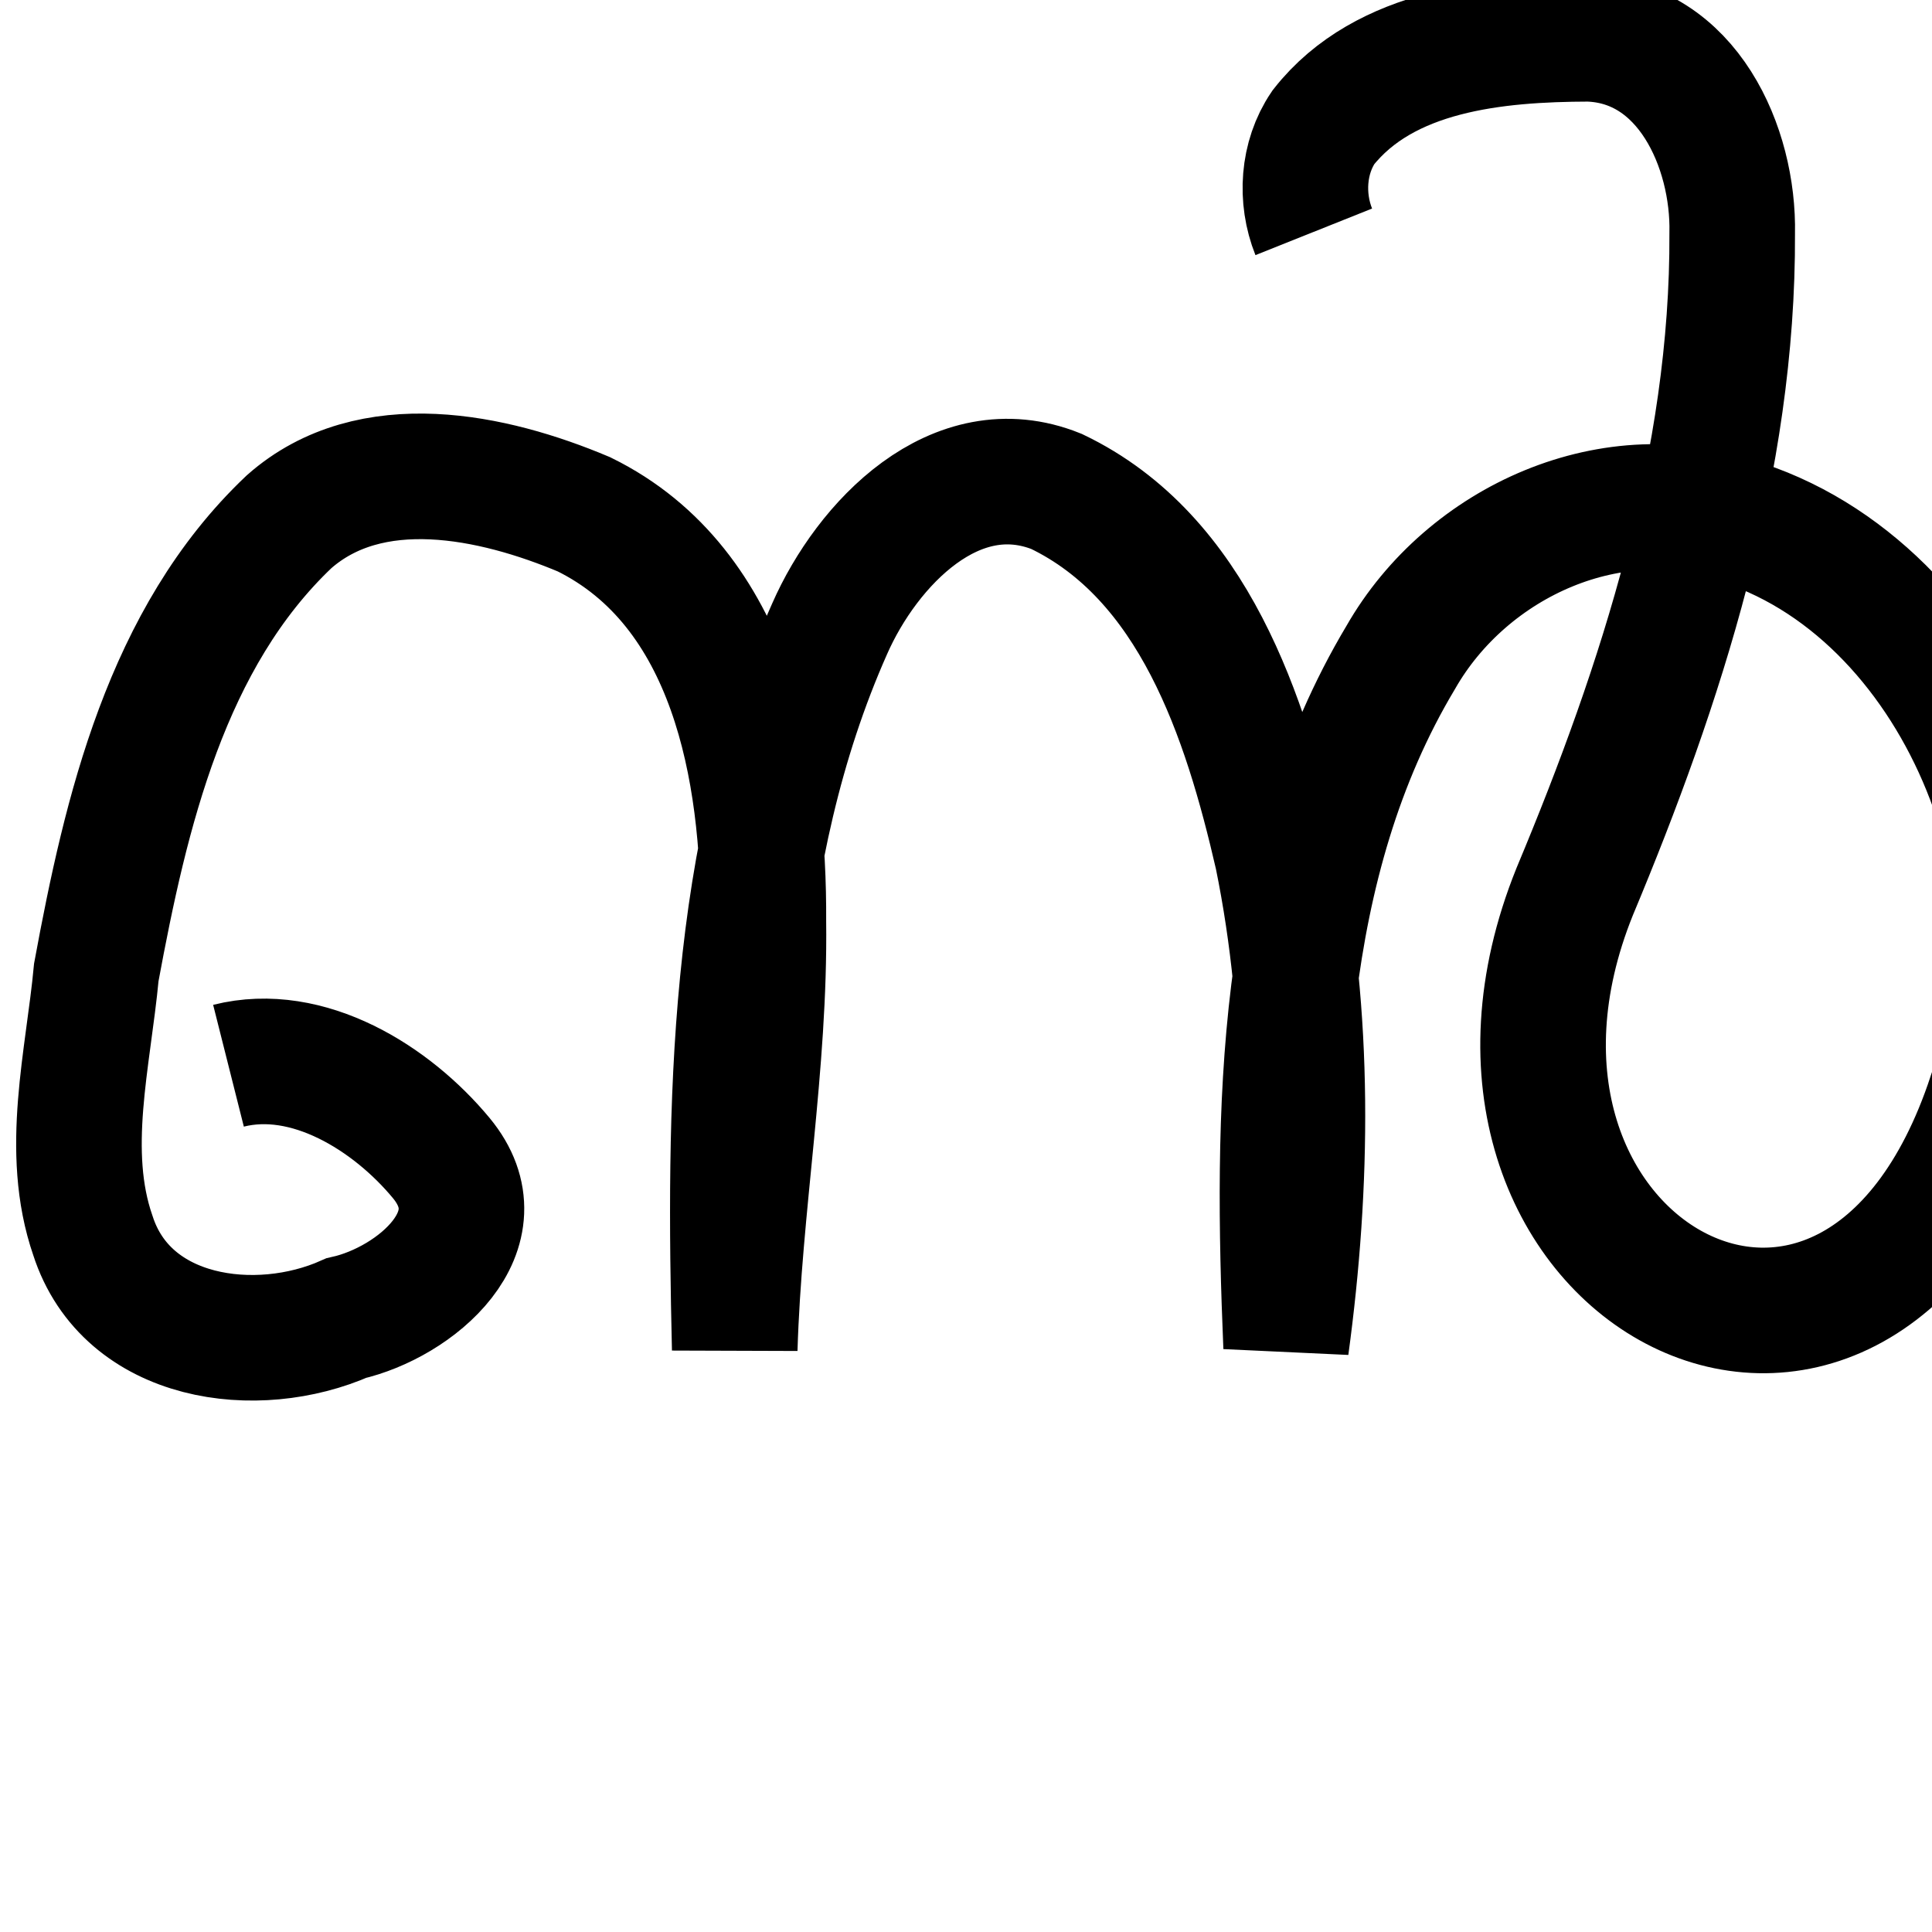
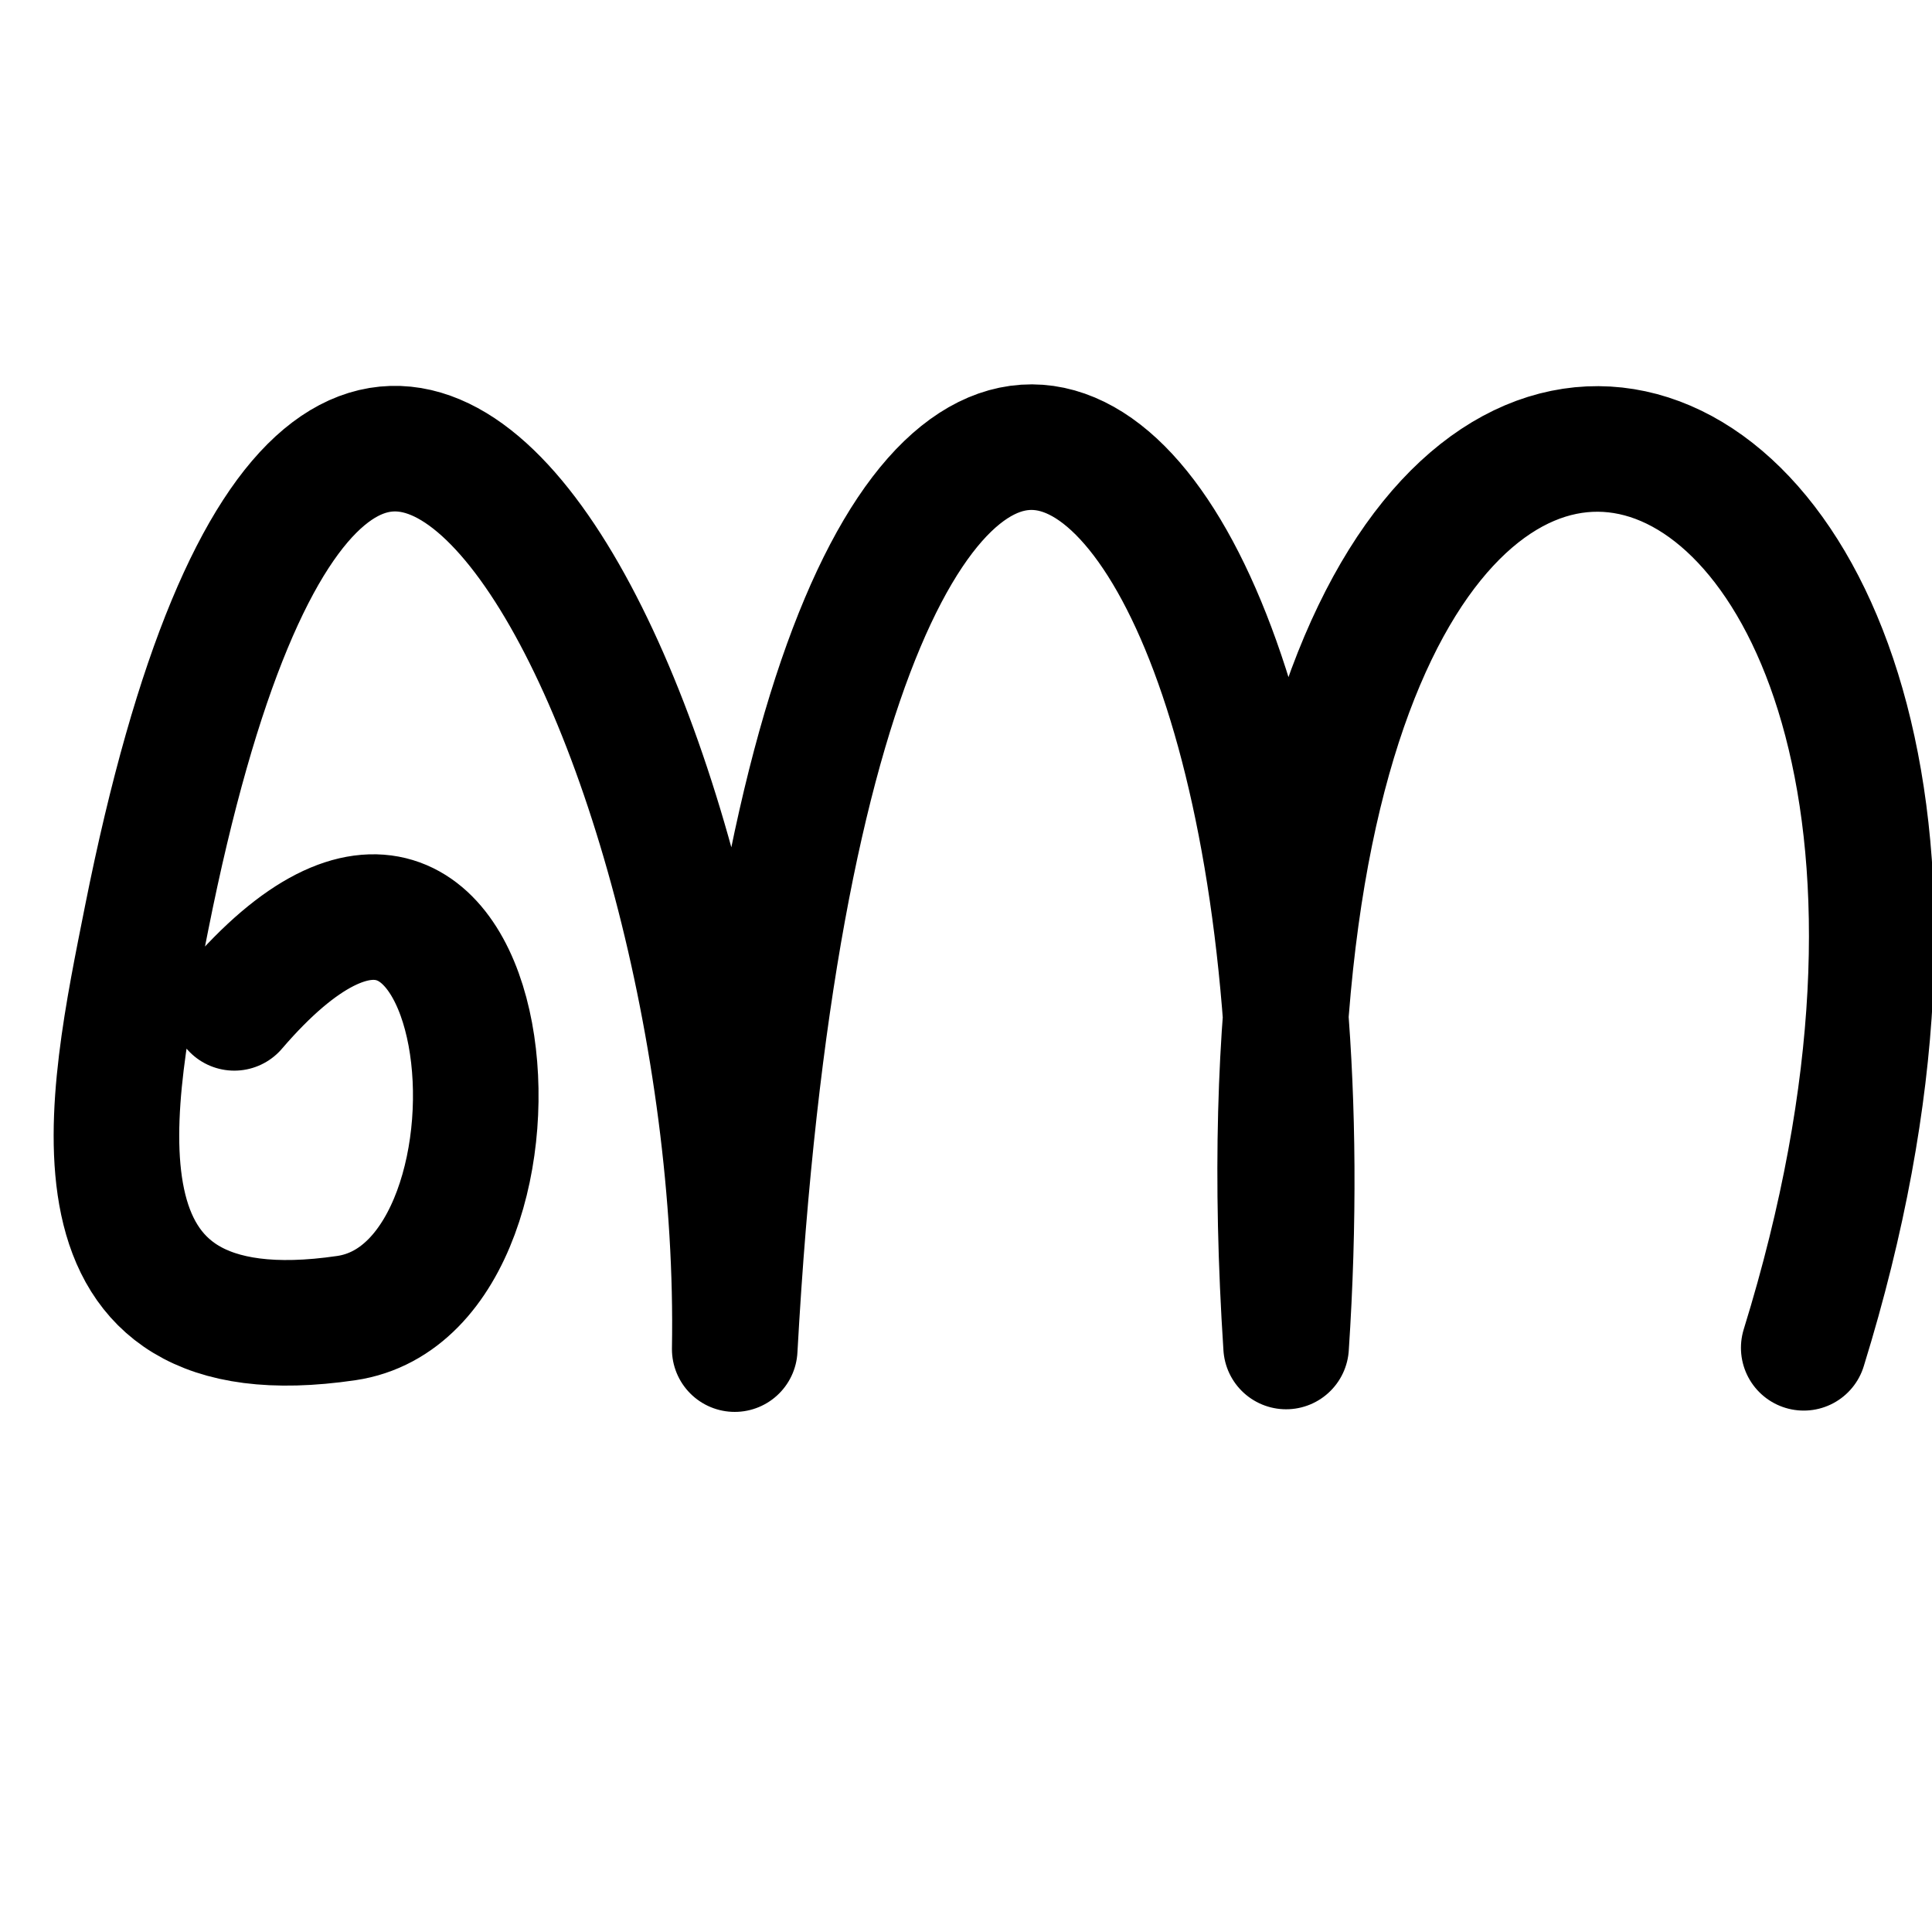
<svg xmlns="http://www.w3.org/2000/svg" version="1.1" width="2000" height="2000" id="svg2992">
  <defs id="defs5498" />
  <g transform="translate(0,1000)" id="layer1">
-     <path style="fill:none;stroke:#000000;stroke-width:130;stroke-linecap:butt;stroke-linejoin:miter;stroke-miterlimit:4;stroke-opacity:1;stroke-dasharray:none" d="m 236.533,103.251 c 82.225,-20.725 168.93,33.598 220.234,95.524 62.062,75.041 -26.827,149.558 -98.299,165.714 C 265.939,405.648 131.203,387.99 96.118,278.899 65.914,191.564 91.343,96.017 99.695,6.489 130.307,-159.252 172.418,-339.686 299.211,-459.86 c 84.548,-74.678 211.405,-47.286 305.345,-7.699 154.242,75.888 186.648,266.063 185.689,421.334 1.909,148.286 -25.254,294.884 -29.657,442.819 -5.811,-250.448 -5.23,-512.619 98.295,-745.773 38.728,-87.988 130.397,-184.089 234.835,-142.096 142.181,68.167 195.613,234.03 228.521,376.932 34.115,167.076 32.036,339.796 9.141,508.22 -10.012,-240.569 -8.791,-500.254 118.669,-713.327 68.702,-120.353 221.14,-189.378 354.253,-139.236 233.214,77.216 348.651,398.526 256.076,592.875 C 1920,560 1473.884,310.035 1630.117,-76.996 c 90.029,-215.199 164.162,-445.008 163.051,-681.345 1.918,-89.378 -46.701,-198.128 -148.557,-201.498 -95.632,0.257 -211.106,10.883 -274.703,91.688 C 1348.613,-836.703 1346.075,-794.857 1360,-760" id="path5869-2" />
+     <path style="fill:none;stroke:#000000;stroke-width:130;stroke-linecap:round;stroke-linejoin:round;stroke-miterlimit:4;stroke-dasharray:none;stroke-opacity:1" d="M 242.526,43.327 C 520,-280 577.947,332.234 358.469,364.489 53.666,409.285 114.76,136.958 151.766,-49.489 358.064,-1083.876 771.871,-241.776 760.588,396.594 840,-1040 1400,-640 1331.379,393.877 1240,-1000 2200,-680 1867.222,395.236" id="path5869-2" />
  </g>
</svg>
